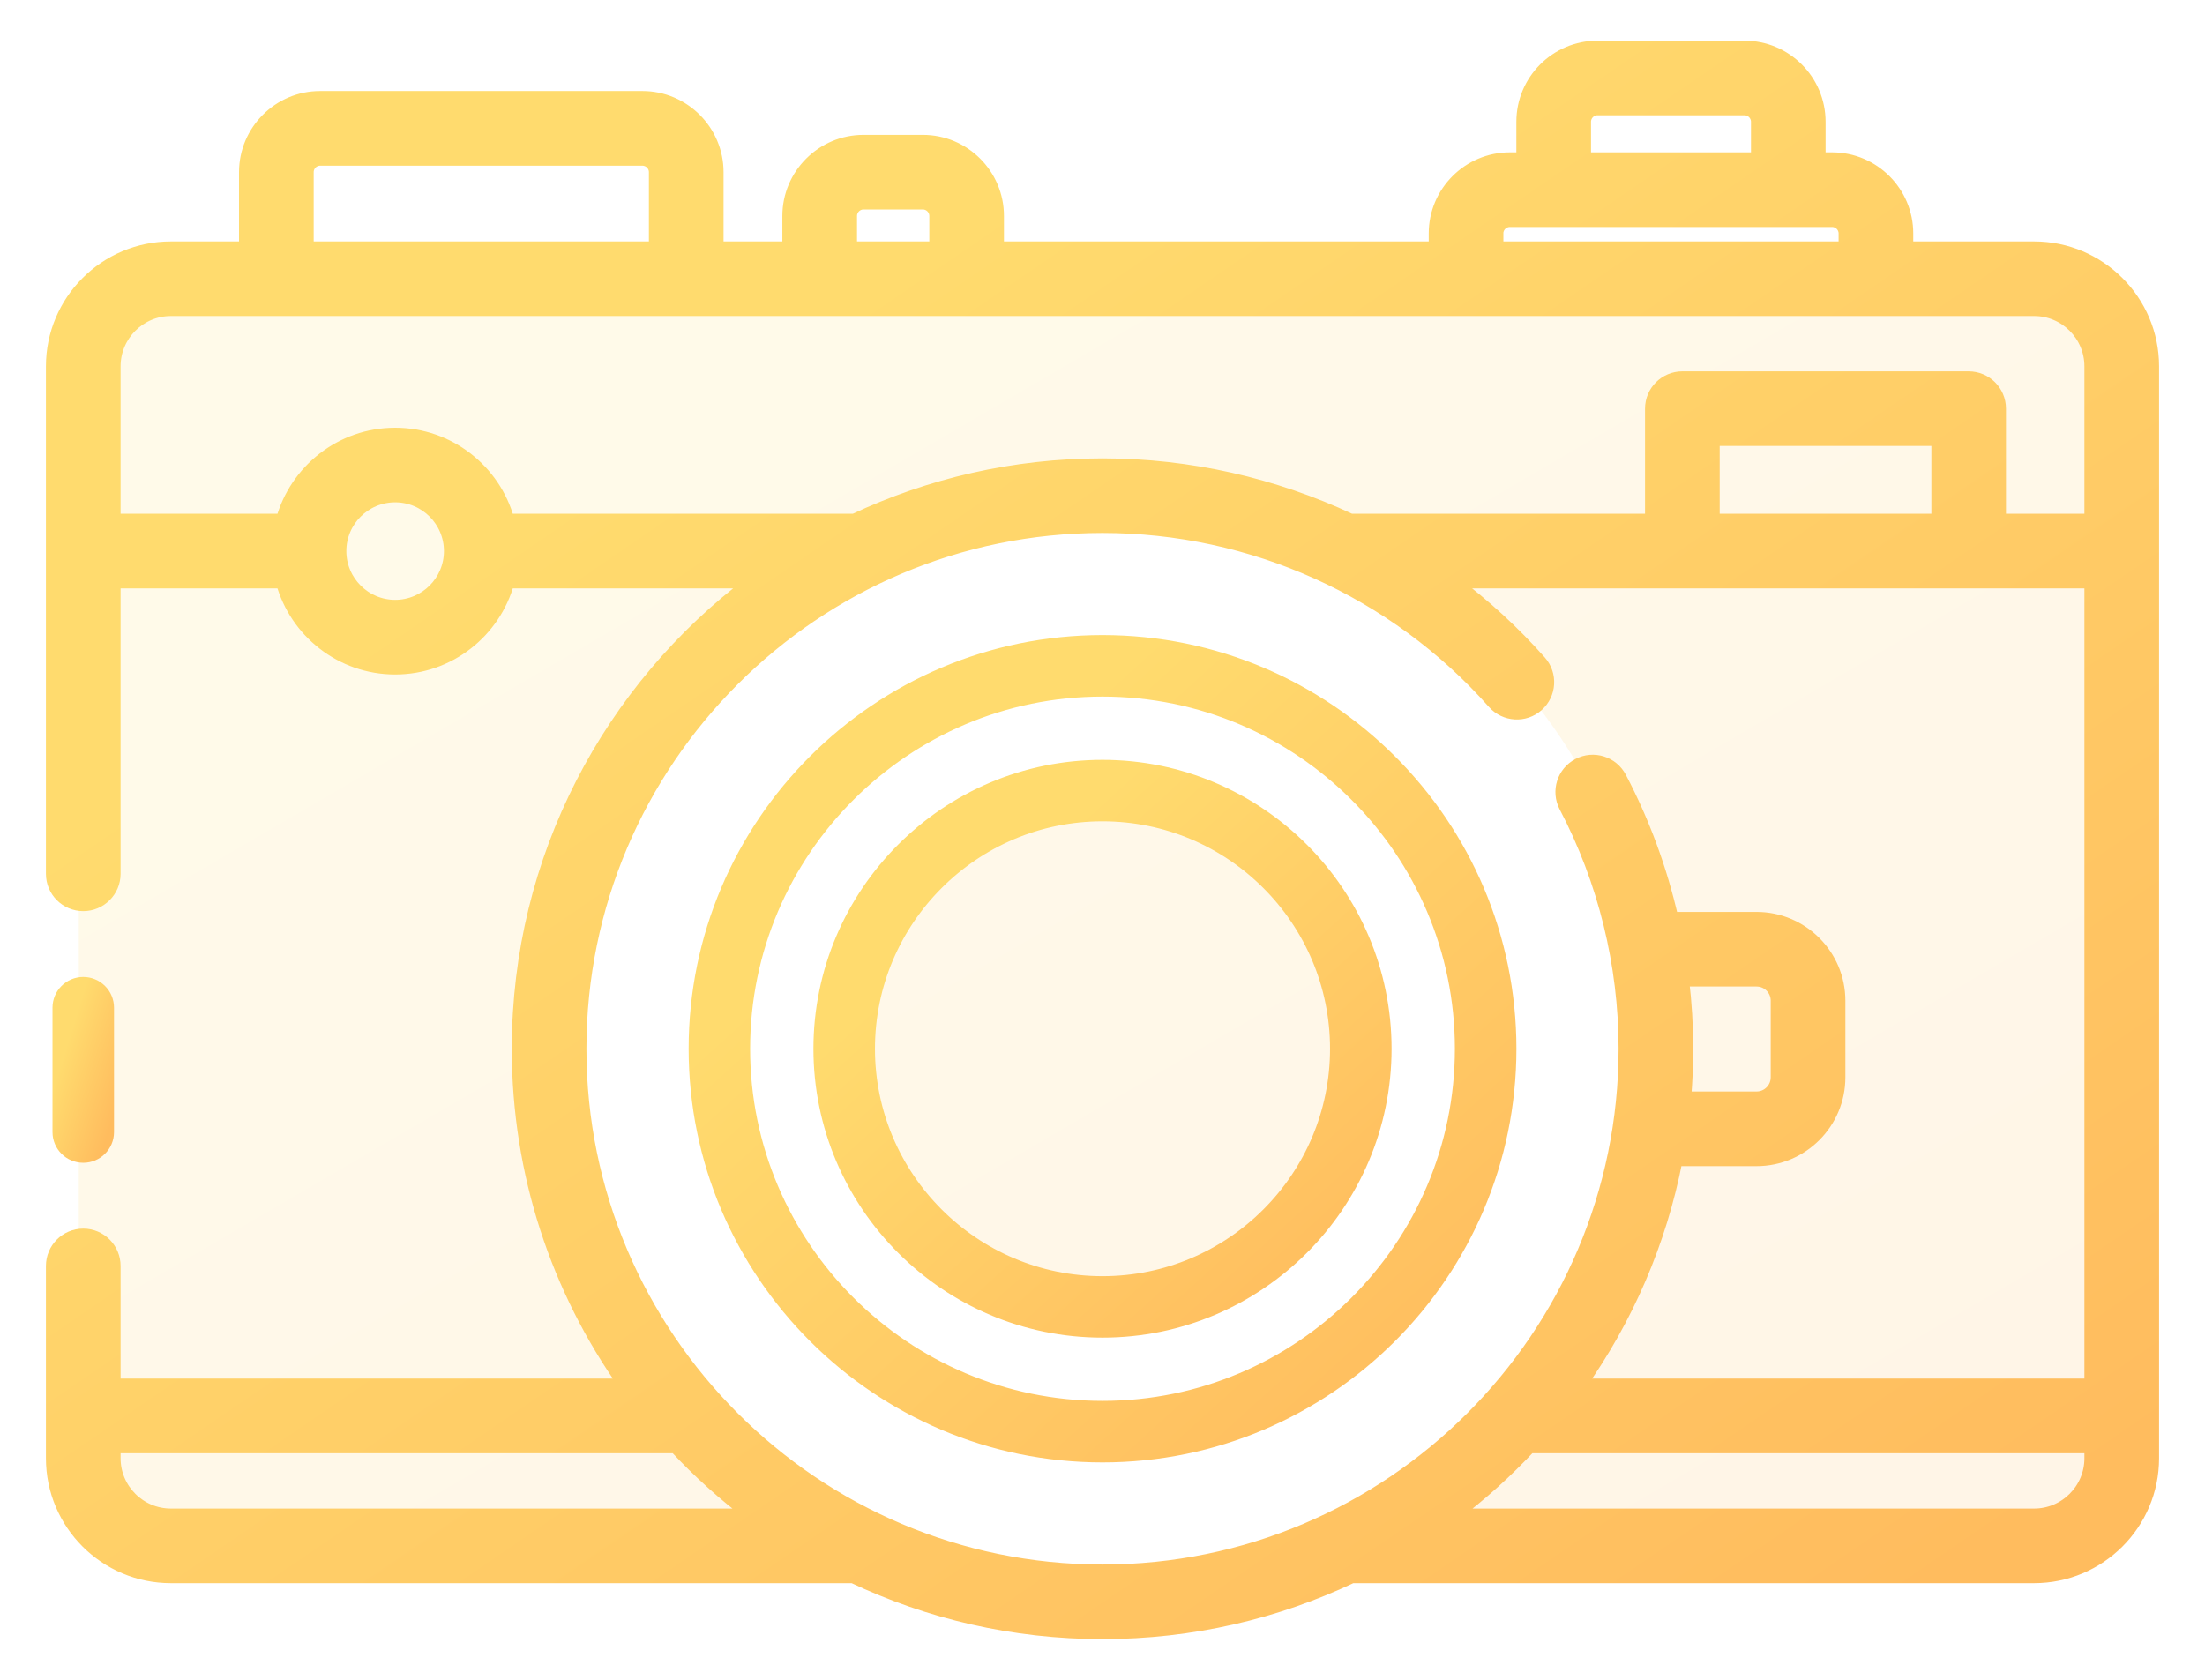
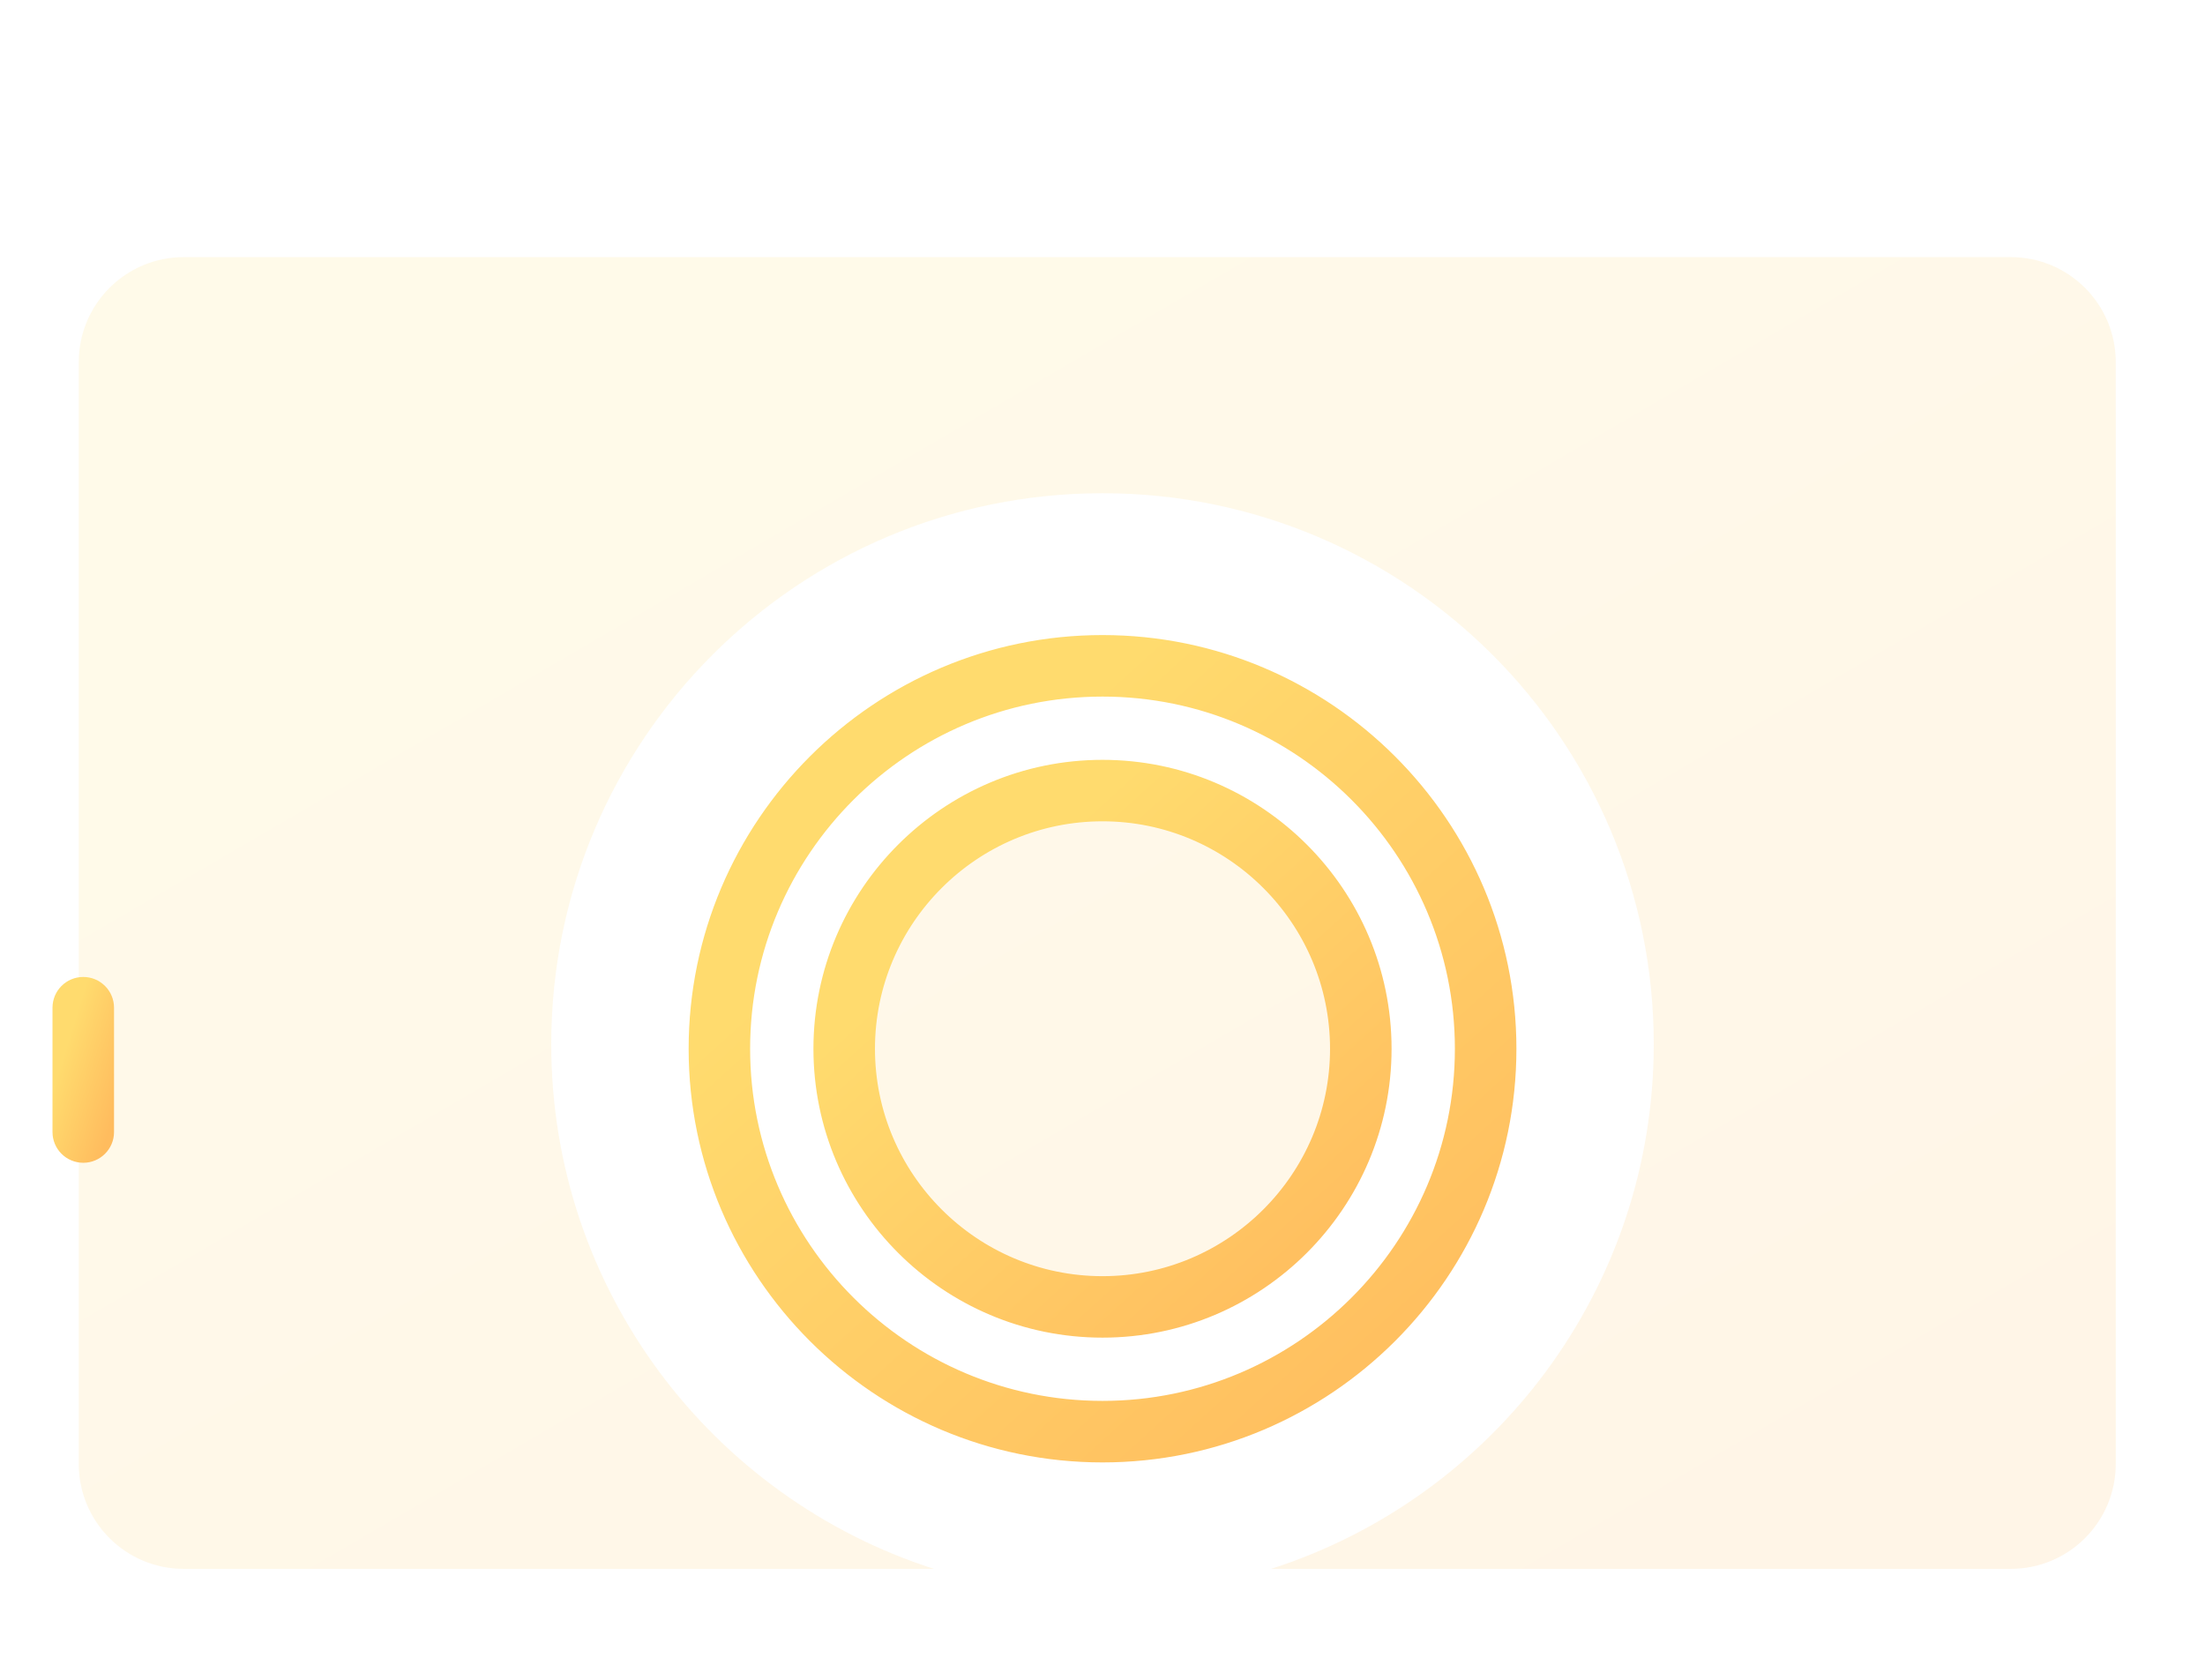
<svg xmlns="http://www.w3.org/2000/svg" width="42" height="32" viewBox="0 0 42 32" fill="none">
  <path opacity="0.15" fill-rule="evenodd" clip-rule="evenodd" d="M1.5 6.898C1.5 5.794 2.395 4.898 3.5 4.898H38.3C39.405 4.898 40.3 5.794 40.3 6.898V27.887C40.3 28.992 39.405 29.887 38.3 29.887H24.211C28.439 28.531 31.5 24.569 31.5 19.892C31.5 14.095 26.799 9.396 21 9.396C15.201 9.396 10.5 14.095 10.5 19.892C10.5 24.569 13.561 28.531 17.789 29.887H3.5C2.395 29.887 1.5 28.992 1.5 27.887V6.898ZM21 24.889C23.761 24.889 26 22.652 26 19.892C26 17.131 23.761 14.894 21 14.894C18.239 14.894 16 17.131 16 19.892C16 22.652 18.239 24.889 21 24.889Z" fill="url(#paint0_linear)" />
  <path d="M2.047 21.566C2.047 21.82 1.84 22.026 1.586 22.026C1.331 22.026 1.125 21.82 1.125 21.566V19.197C1.125 18.942 1.331 18.736 1.586 18.736C1.84 18.736 2.047 18.942 2.047 19.197V21.566Z" fill="url(#paint1_linear)" stroke="url(#paint2_linear)" stroke-width="0.25" />
-   <path d="M38.745 4.724H36.318V4.447C36.318 3.665 35.681 3.027 34.897 3.027H34.648V2.32C34.648 1.537 34.011 0.9 33.228 0.9H30.428C29.645 0.9 29.008 1.537 29.008 2.32V3.027H28.759C27.976 3.027 27.339 3.664 27.339 4.447V4.724H18.998V4.114C18.998 3.331 18.361 2.694 17.578 2.694H16.448C15.665 2.694 15.027 3.331 15.027 4.114V4.724H13.657V3.279C13.657 2.497 13.019 1.859 12.236 1.859H6.098C5.315 1.859 4.678 2.497 4.678 3.279V4.724H3.255C2.012 4.724 1 5.735 1 6.978V16.646C1 16.97 1.262 17.232 1.586 17.232C1.909 17.232 2.172 16.97 2.172 16.646V11.084H5.379C5.637 12.028 6.502 12.724 7.527 12.724C8.552 12.724 9.416 12.028 9.674 11.084H14.328C11.625 13.115 9.873 16.346 9.873 19.978C9.873 22.363 10.628 24.575 11.912 26.387H2.172V24.116C2.172 23.793 1.909 23.53 1.586 23.53C1.262 23.53 1 23.793 1 24.116V27.78C1 29.023 2.012 30.034 3.255 30.034H16.249C17.691 30.717 19.301 31.1 21 31.1C22.699 31.1 24.31 30.717 25.752 30.033C25.757 30.033 25.761 30.034 25.766 30.034H38.745C39.988 30.034 41 29.023 41 27.78V6.978C41 5.735 39.988 4.724 38.745 4.724ZM30.18 2.32C30.18 2.183 30.291 2.071 30.429 2.071H33.228C33.365 2.071 33.477 2.183 33.477 2.32V3.027H30.18V2.32H30.18ZM28.51 4.447C28.51 4.31 28.622 4.199 28.759 4.199H34.897C35.034 4.199 35.146 4.31 35.146 4.447V4.724H28.511V4.447H28.51ZM16.199 4.114C16.199 3.977 16.311 3.865 16.448 3.865H17.578C17.715 3.865 17.826 3.977 17.826 4.114V4.724H16.199V4.114ZM5.85 3.279C5.85 3.142 5.961 3.031 6.098 3.031H12.236C12.373 3.031 12.485 3.142 12.485 3.279V4.724H5.85V3.279ZM7.527 11.552C6.945 11.552 6.472 11.079 6.472 10.498C6.472 9.917 6.945 9.444 7.527 9.444C8.108 9.444 8.581 9.917 8.581 10.498C8.581 11.079 8.108 11.552 7.527 11.552ZM9.674 9.912C9.416 8.969 8.552 8.273 7.527 8.273C6.501 8.273 5.637 8.969 5.379 9.912H2.172V6.978C2.172 6.381 2.658 5.895 3.255 5.895H38.745C39.342 5.895 39.828 6.381 39.828 6.978V9.912H38.084V7.784C38.084 7.461 37.822 7.199 37.498 7.199H32.045C31.722 7.199 31.459 7.461 31.459 7.784V9.912H25.727C24.263 9.226 22.651 8.857 21 8.857C19.31 8.857 17.707 9.236 16.271 9.912H9.674ZM32.631 9.912V8.37H36.913V9.912H32.631ZM3.255 28.863C2.658 28.863 2.172 28.377 2.172 27.78V27.559H12.867C13.31 28.034 13.794 28.471 14.314 28.863H3.255ZM11.045 19.979C11.045 14.492 15.511 10.028 21 10.028C23.847 10.028 26.564 11.251 28.454 13.384C28.669 13.626 29.039 13.649 29.281 13.434C29.523 13.219 29.546 12.849 29.331 12.607C28.828 12.04 28.273 11.531 27.676 11.084H39.828V26.387H30.088C30.983 25.123 31.62 23.665 31.925 22.09H33.458C34.322 22.09 35.025 21.387 35.025 20.523V19.064C35.025 18.2 34.322 17.497 33.458 17.497H31.845C31.632 16.565 31.301 15.661 30.857 14.816C30.706 14.53 30.352 14.419 30.066 14.57C29.779 14.72 29.669 15.074 29.819 15.361C30.562 16.775 30.955 18.372 30.955 19.979C30.955 25.465 26.489 29.929 21 29.929C15.511 29.929 11.045 25.465 11.045 19.979ZM32.048 18.668H33.458C33.676 18.668 33.853 18.845 33.853 19.063V20.523C33.853 20.741 33.676 20.918 33.458 20.918H32.087C32.113 20.608 32.127 20.295 32.127 19.978C32.127 19.54 32.1 19.102 32.048 18.668ZM38.745 28.863H27.686C28.206 28.471 28.69 28.034 29.134 27.559H39.828V27.78C39.828 28.377 39.342 28.863 38.745 28.863Z" fill="url(#paint3_linear)" stroke="url(#paint4_linear)" stroke-width="0.25" />
  <path d="M13.242 19.979C13.242 15.702 16.722 12.223 21 12.223C25.278 12.223 28.759 15.702 28.759 19.979C28.759 24.255 25.278 27.734 21 27.734C16.722 27.734 13.242 24.255 13.242 19.979ZM14.163 19.979C14.163 23.747 17.23 26.812 21 26.812C24.77 26.812 27.837 23.747 27.837 19.979C27.837 16.21 24.77 13.145 21 13.145C17.23 13.145 14.163 16.21 14.163 19.979Z" fill="url(#paint5_linear)" stroke="url(#paint6_linear)" stroke-width="0.25" />
  <path d="M15.619 19.979C15.619 17.013 18.033 14.6 21 14.6C23.967 14.6 26.381 17.013 26.381 19.979C26.381 22.944 23.967 25.357 21 25.357C18.033 25.357 15.619 22.944 15.619 19.979ZM16.541 19.979C16.541 22.436 18.541 24.436 21 24.436C23.459 24.436 25.459 22.436 25.459 19.979C25.459 17.52 23.459 15.521 21 15.521C18.541 15.521 16.541 17.52 16.541 19.979Z" fill="url(#paint7_linear)" stroke="url(#paint8_linear)" stroke-width="0.25" />
  <defs>
    <linearGradient id="paint0_linear" x1="3.699" y1="4.898" x2="22.569" y2="37.252" gradientUnits="userSpaceOnUse">
      <stop offset="0.259" stop-color="#FFDB6E" />
      <stop offset="1" stop-color="#FFBC5E" />
    </linearGradient>
    <linearGradient id="paint1_linear" x1="1.177" y1="18.736" x2="2.789" y2="19.235" gradientUnits="userSpaceOnUse">
      <stop offset="0.259" stop-color="#FFDB6E" />
      <stop offset="1" stop-color="#FFBC5E" />
    </linearGradient>
    <linearGradient id="paint2_linear" x1="1.177" y1="18.736" x2="2.789" y2="19.235" gradientUnits="userSpaceOnUse">
      <stop offset="0.259" stop-color="#FFDB6E" />
      <stop offset="1" stop-color="#FFBC5E" />
    </linearGradient>
    <linearGradient id="paint3_linear" x1="3.267" y1="0.9" x2="27.682" y2="36.609" gradientUnits="userSpaceOnUse">
      <stop offset="0.259" stop-color="#FFDB6E" />
      <stop offset="1" stop-color="#FFBC5E" />
    </linearGradient>
    <linearGradient id="paint4_linear" x1="3.267" y1="0.9" x2="27.682" y2="36.609" gradientUnits="userSpaceOnUse">
      <stop offset="0.259" stop-color="#FFDB6E" />
      <stop offset="1" stop-color="#FFBC5E" />
    </linearGradient>
    <linearGradient id="paint5_linear" x1="14.121" y1="12.223" x2="27.511" y2="27.015" gradientUnits="userSpaceOnUse">
      <stop offset="0.259" stop-color="#FFDB6E" />
      <stop offset="1" stop-color="#FFBC5E" />
    </linearGradient>
    <linearGradient id="paint6_linear" x1="14.121" y1="12.223" x2="27.511" y2="27.015" gradientUnits="userSpaceOnUse">
      <stop offset="0.259" stop-color="#FFDB6E" />
      <stop offset="1" stop-color="#FFBC5E" />
    </linearGradient>
    <linearGradient id="paint7_linear" x1="16.229" y1="14.6" x2="25.516" y2="24.859" gradientUnits="userSpaceOnUse">
      <stop offset="0.259" stop-color="#FFDB6E" />
      <stop offset="1" stop-color="#FFBC5E" />
    </linearGradient>
    <linearGradient id="paint8_linear" x1="16.229" y1="14.6" x2="25.516" y2="24.859" gradientUnits="userSpaceOnUse">
      <stop offset="0.259" stop-color="#FFDB6E" />
      <stop offset="1" stop-color="#FFBC5E" />
    </linearGradient>
  </defs>
</svg>
